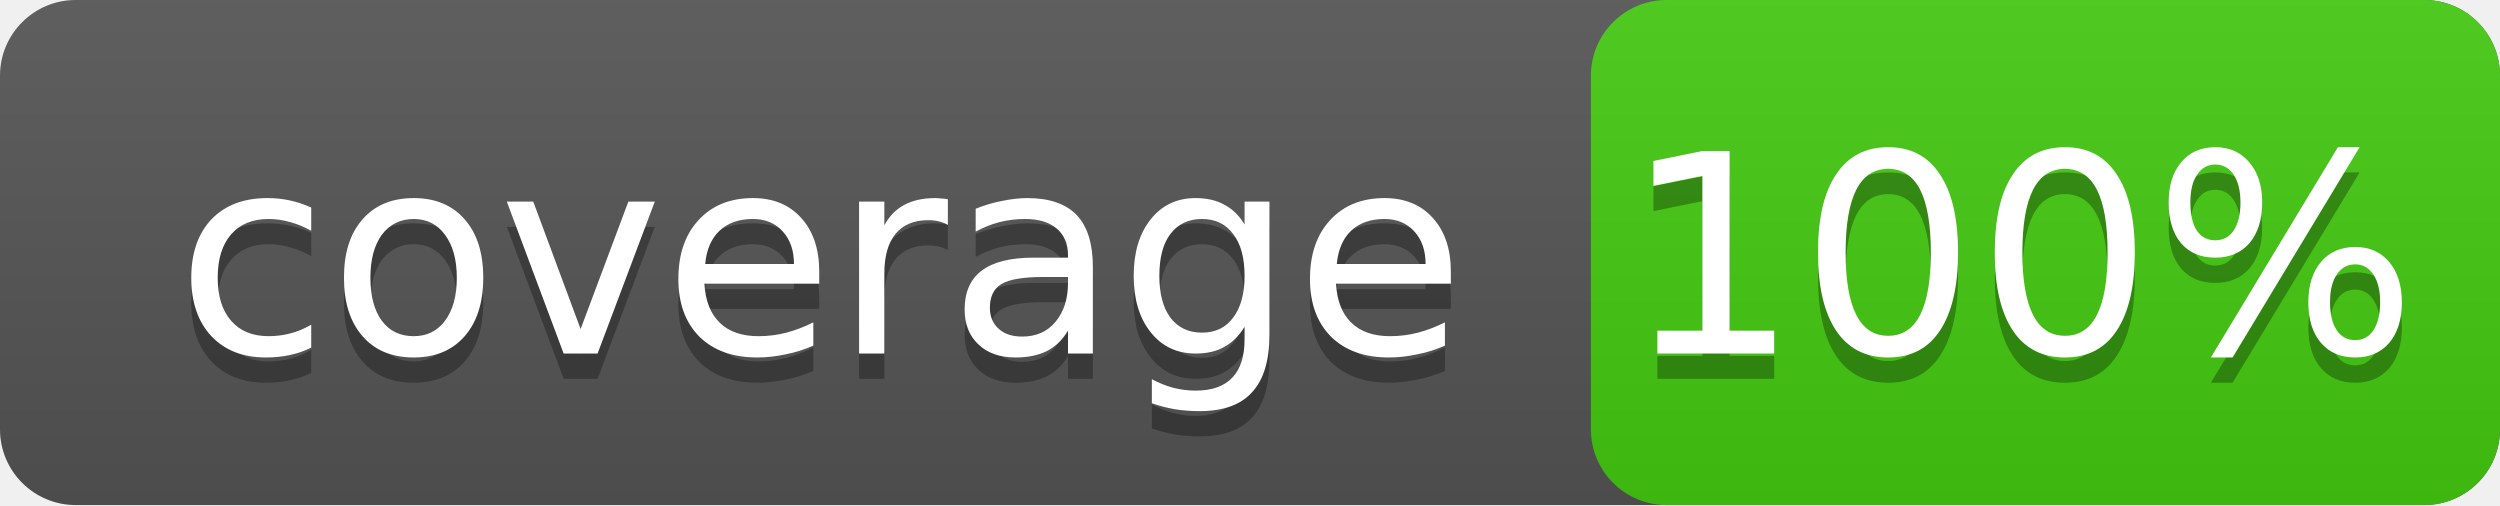
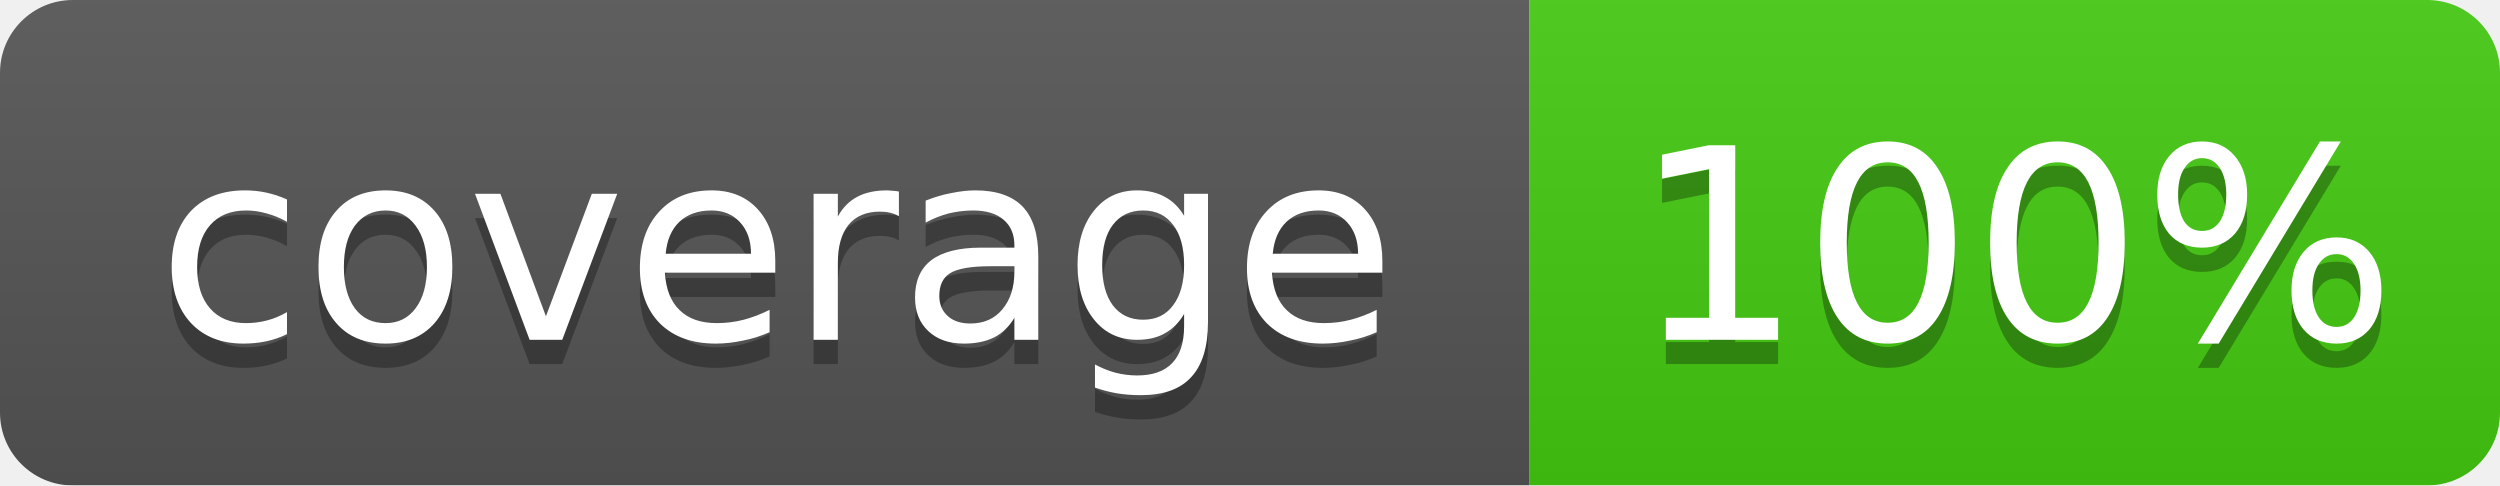
- <svg xmlns="http://www.w3.org/2000/svg" width="99" height="20">
-   <linearGradient id="a" x2="0" y2="100%">
+ <svg xmlns="http://www.w3.org/2000/svg" width="103" height="20">
+   <linearGradient id="b" x2="0" y2="100%">
    <stop offset="0" stop-color="#bbb" stop-opacity=".1" />
    <stop offset="1" stop-opacity=".1" />
  </linearGradient>
-   <rect rx="3" width="99" height="20" fill="#555" />
-   <rect rx="3" x="63" width="36" height="20" fill="#4c1" />
-   <path fill="#4c1" />
-   <rect rx="3" width="99" height="20" fill="url(#a)" />
+   <mask id="a">
+     <rect width="103" height="20" rx="3" fill="#fff" />
+   </mask>
+   <g mask="url(#a)">
+     <rect width="63" height="20" fill="#555" />
+     <rect x="63" width="40" height="20" fill="#4c1" />
+     <rect width="103" height="20" fill="url(#b)" />
+   </g>
  <g fill="#fff" text-anchor="middle" font-family="DejaVu Sans,Verdana,Geneva,sans-serif" font-size="11">
-     <text x="32.5" y="15" fill="#010101" fill-opacity=".3">coverage</text>
-     <text x="32.5" y="14">coverage</text>
-     <text x="80" y="15" fill="#010101" fill-opacity=".3">100%</text>
-     <text x="80" y="14">100%</text>
+     <text x="32" y="15" fill="#010101" fill-opacity=".3">coverage</text>
+     <text x="32" y="14">coverage</text>
+     <text x="83" y="15" fill="#010101" fill-opacity=".3">100%</text>
+     <text x="83" y="14">100%</text>
  </g>
</svg>
